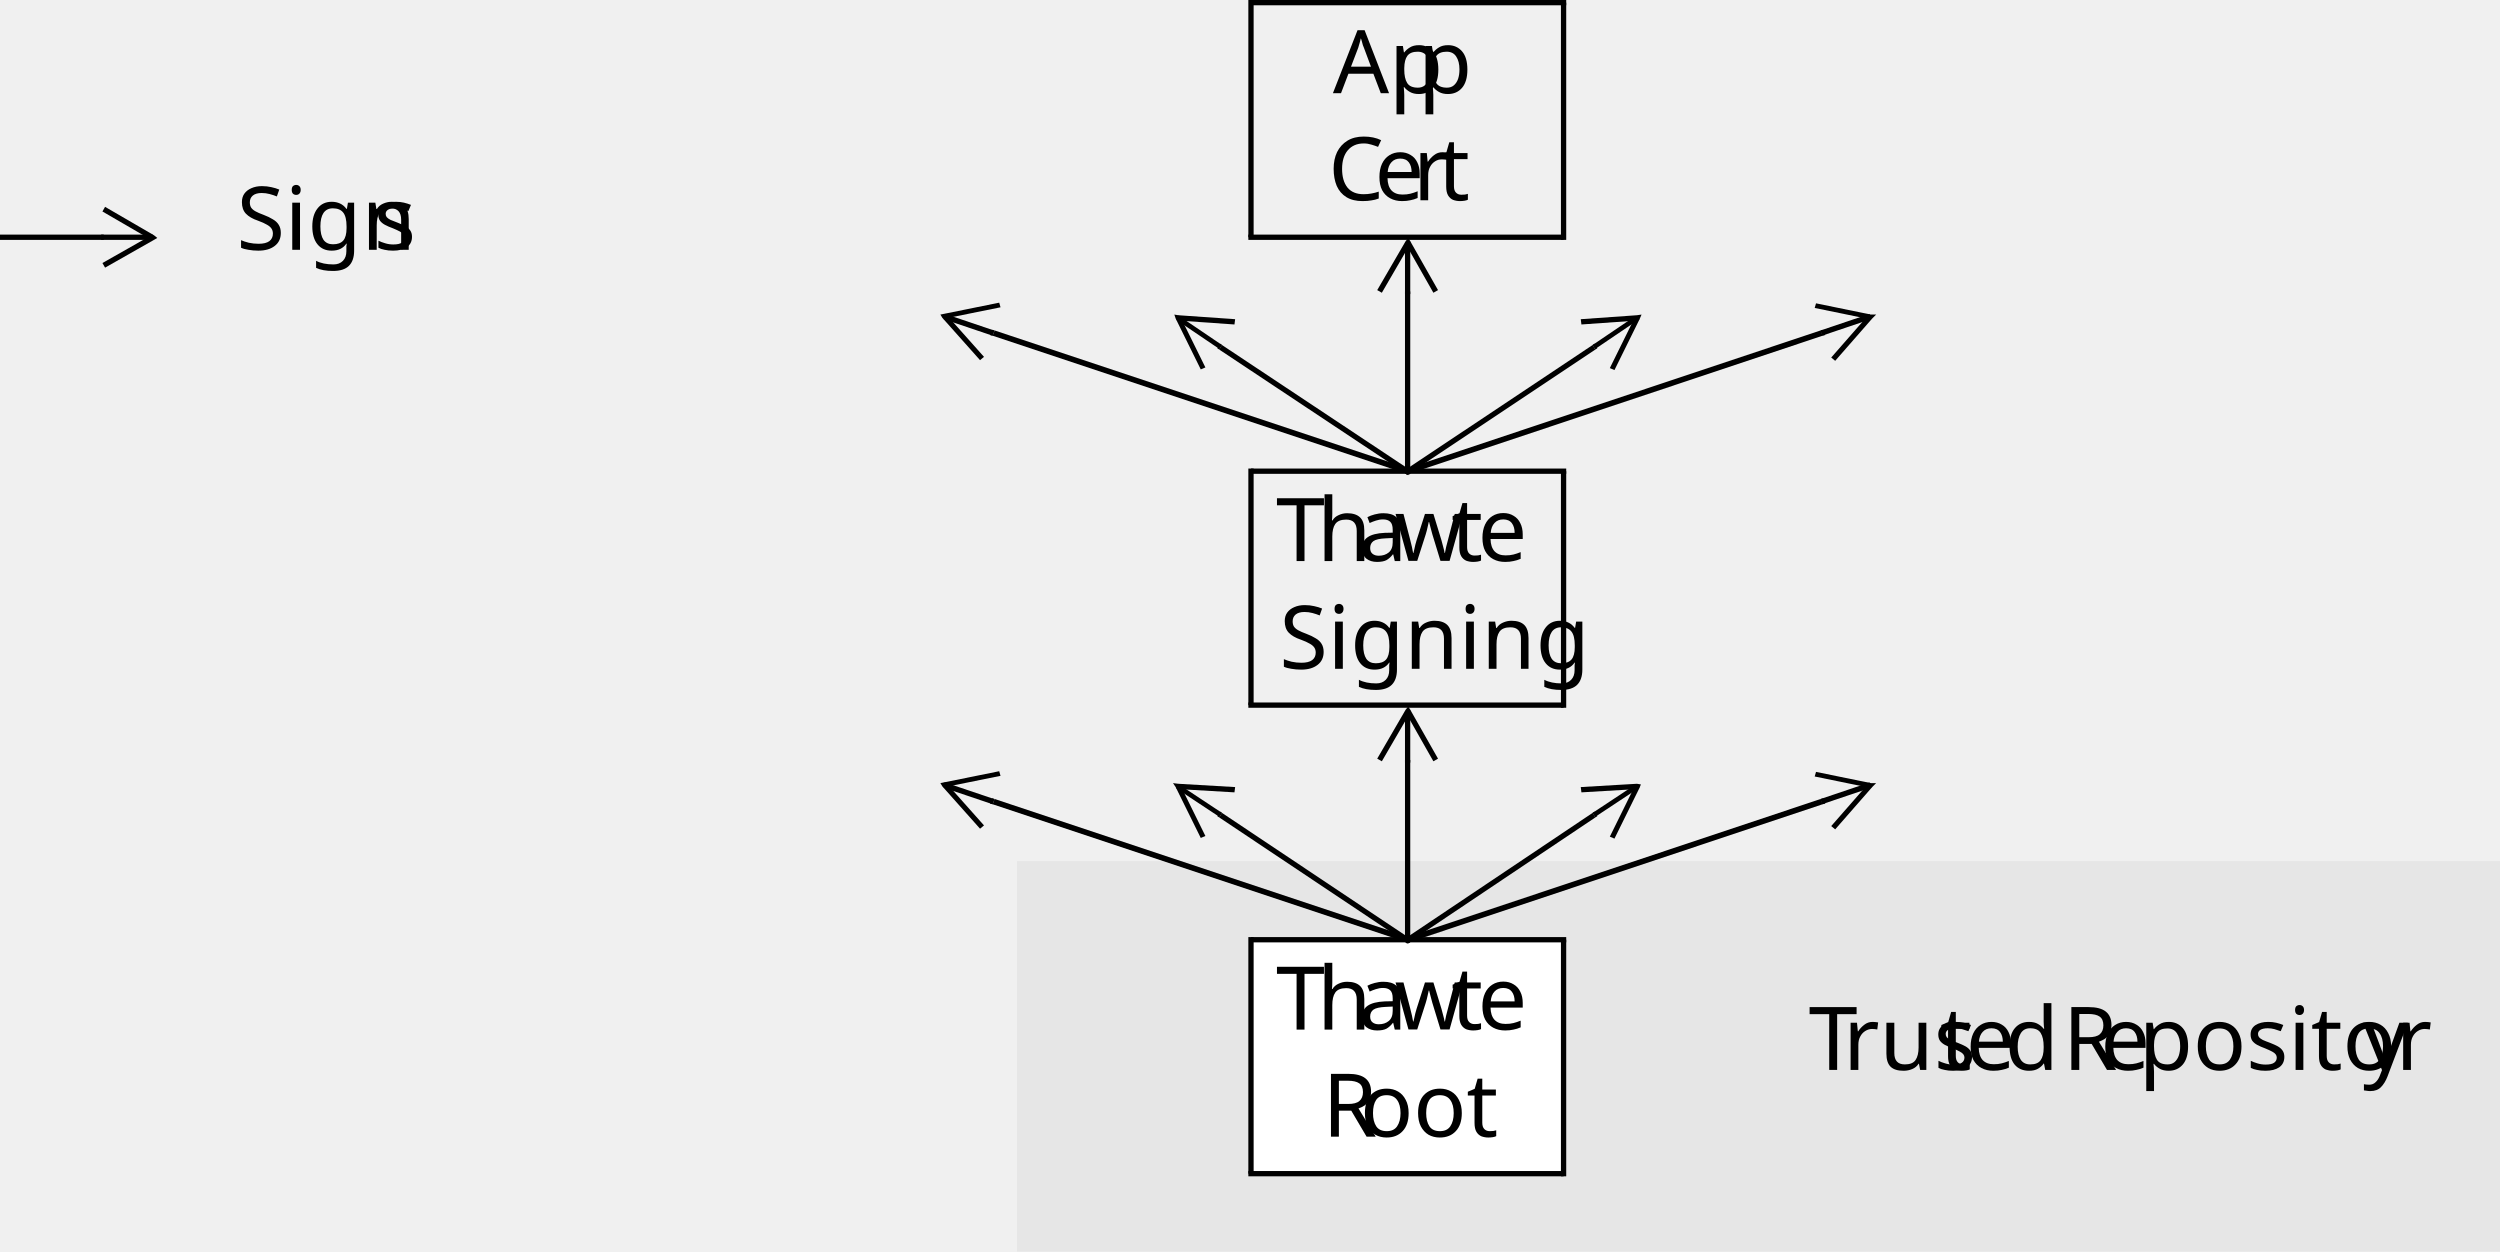
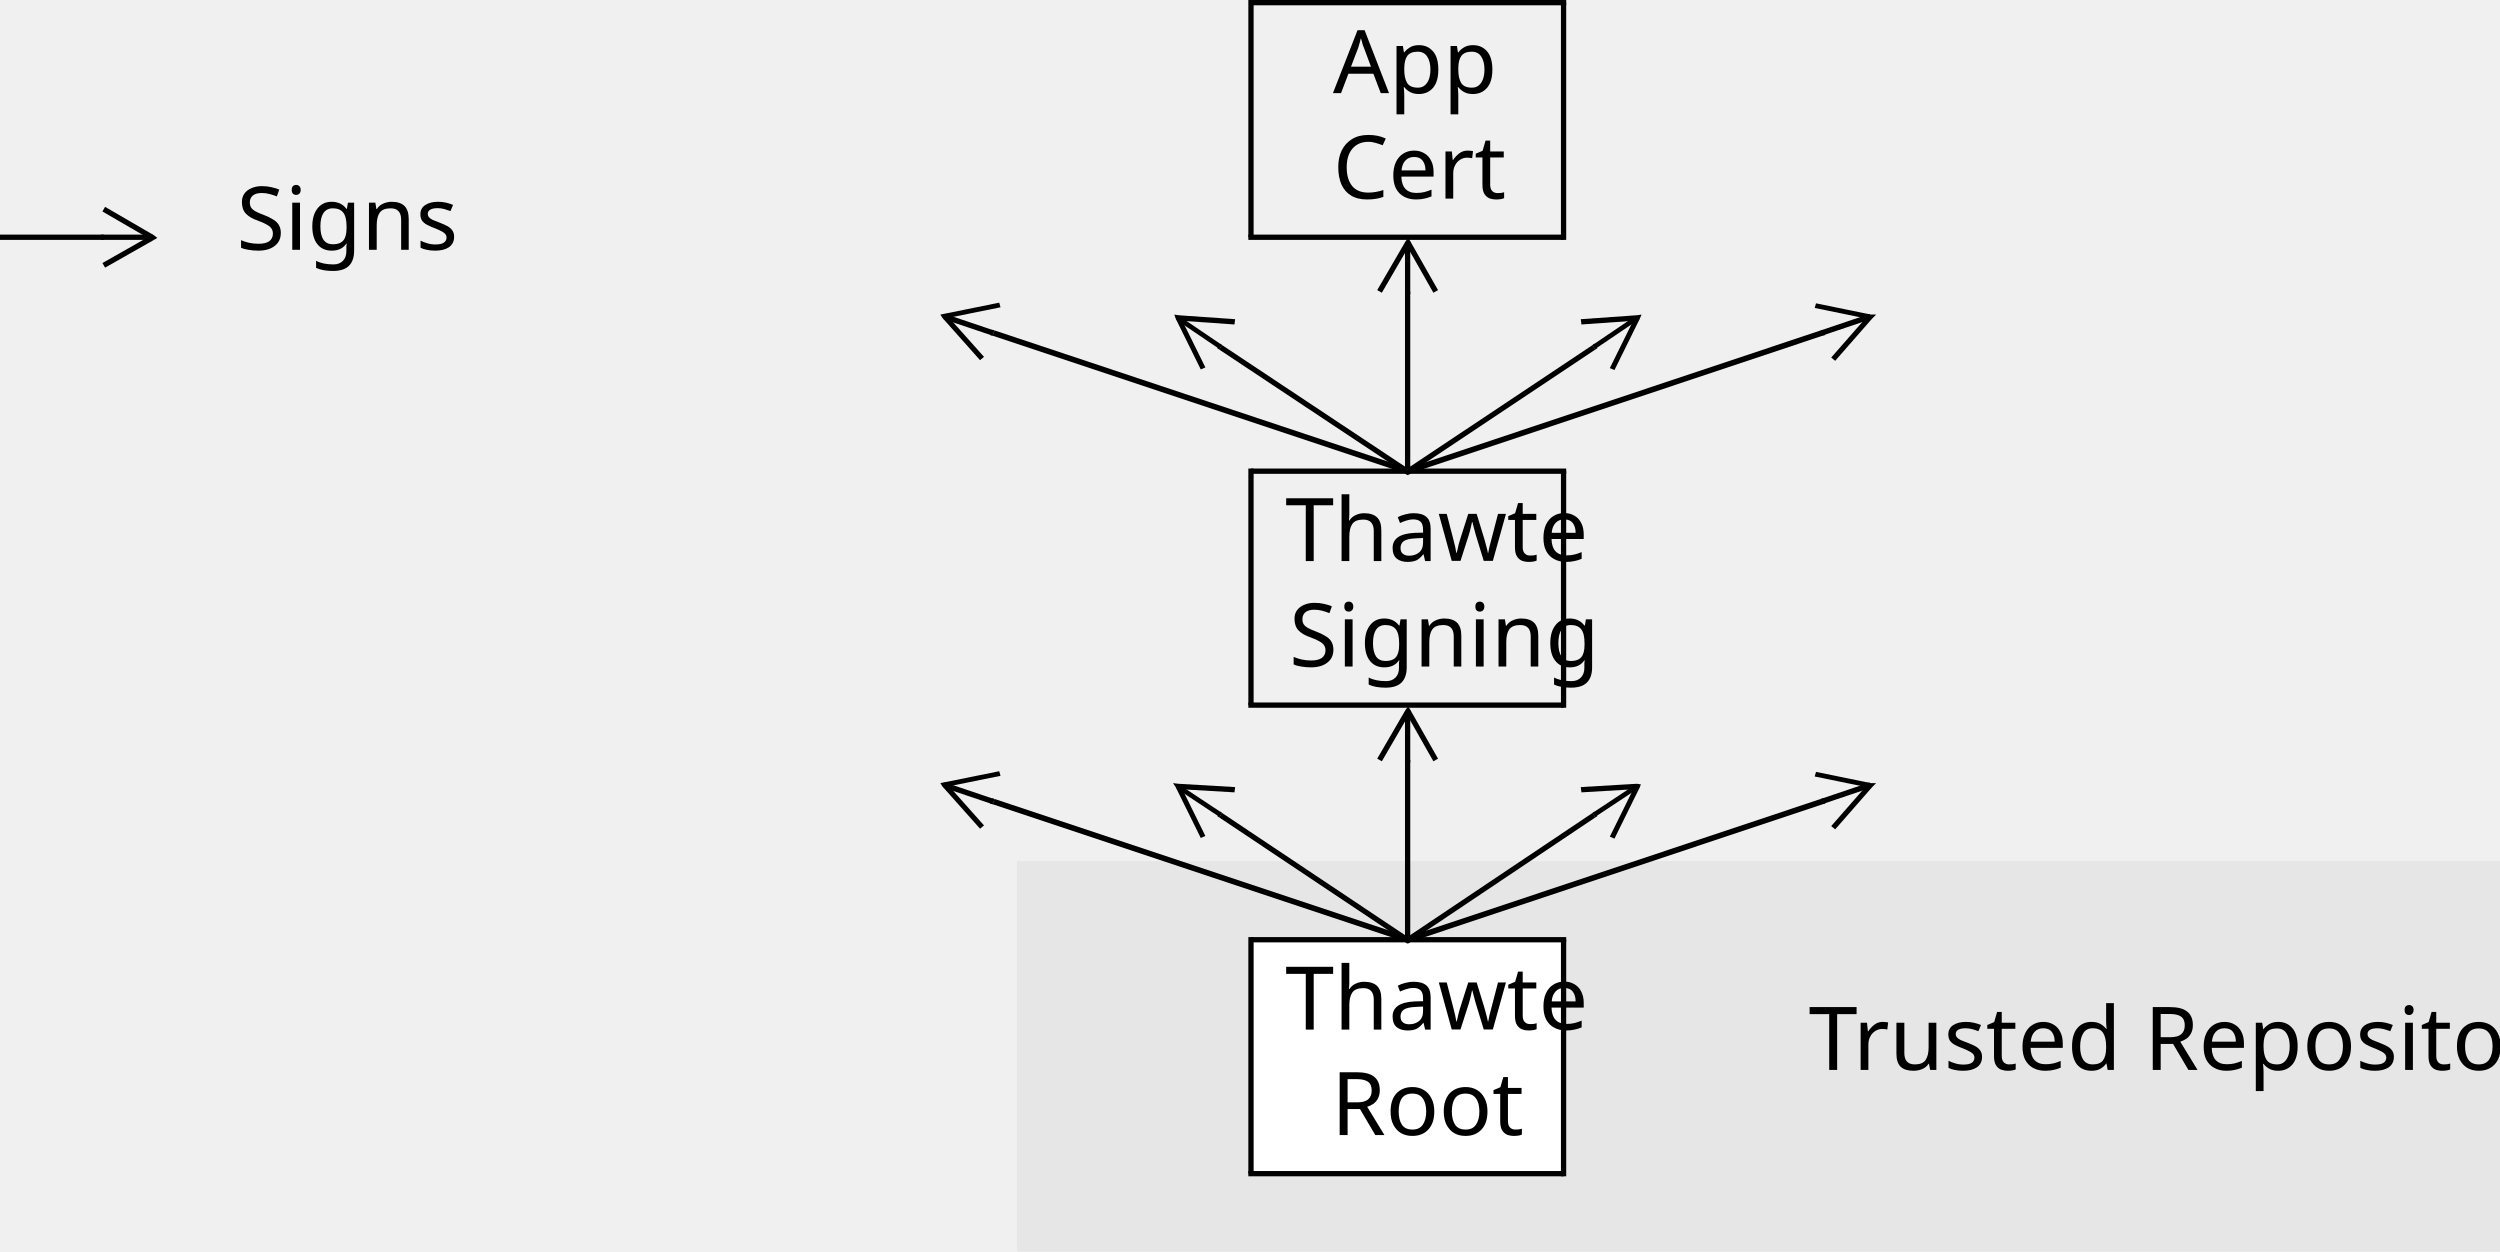
- <svg xmlns="http://www.w3.org/2000/svg" version="1.1" id="Layer_1" x="0px" y="0px" width="226.98px" height="113.64px" viewBox="0 0 226.98 113.64" style="enable-background:new 0 0 226.98 113.64;" xml:space="preserve">
-   <rect x="92.34" y="78.18" style="fill:#E6E6E6;" width="134.64" height="35.46" />
-   <rect x="113.58" y="85.32" style="fill:#FFFFFF;" width="28.38" height="21.24" />
+ <svg xmlns="http://www.w3.org/2000/svg" version="1.1" id="Layer_1" x="0px" y="0px" width="226.98px" height="113.641px" viewBox="0 0 226.98 113.641" enable-background="new 0 0 226.98 113.641" xml:space="preserve">
+   <rect x="92.34" y="78.18" fill="#E6E6E6" width="134.641" height="35.46" />
+   <rect x="113.58" y="85.32" fill="#FFFFFF" width="28.38" height="21.24" />
  <rect x="113.58" y="85.08" width="28.62" height="0.48" />
-   <rect x="141.72" y="85.32" width="0.48" height="21.48" />
-   <rect x="113.34" y="106.32" width="28.62" height="0.48" />
+   <rect x="141.72" y="85.32" width="0.479" height="21.479" />
+   <rect x="113.34" y="106.32" width="28.62" height="0.479" />
  <rect x="113.34" y="85.08" width="0.48" height="21.48" />
-   <text transform="matrix(1 0 0 1 115.8604 50.9399)">
-     <tspan x="0" y="0" style="font-family:'ProductusBook'; font-size:7.98;">T</tspan>
-     <tspan x="3.727" y="0" style="font-family:'ProductusBook'; font-size:7.98;">h</tspan>
-     <tspan x="7.445" y="0" style="font-family:'ProductusBook'; font-size:7.98;">a</tspan>
-     <tspan x="10.749" y="0" style="font-family:'ProductusBook'; font-size:7.98;">w</tspan>
-     <tspan x="15.904" y="0" style="font-family:'ProductusBook'; font-size:7.98;">t</tspan>
-     <tspan x="18.298" y="0" style="font-family:'ProductusBook'; font-size:7.98;">e</tspan>
+   <text transform="matrix(1 0 0 1 116.6951 50.9392)" enable-background="new    ">
+     <tspan x="0" y="0" font-family="'ProductusBook'" font-size="7.98">Thawte</tspan>
+     <tspan x="0.352" y="9.576" font-family="'ProductusBook'" font-size="7.98">Signing</tspan>
  </text>
  <rect x="113.58" y="42.54" width="28.62" height="0.48" />
-   <rect x="141.72" y="42.78" width="0.48" height="21.48" />
-   <rect x="113.34" y="63.78" width="28.62" height="0.48" />
+   <rect x="141.72" y="42.78" width="0.479" height="21.479" />
+   <rect x="113.34" y="63.78" width="28.62" height="0.479" />
  <rect x="113.34" y="42.54" width="0.48" height="21.48" />
-   <text transform="matrix(1 0 0 1 116.1602 60.7197)" style="font-family:'ProductusBook'; font-size:7.98;">Signing</text>
-   <text transform="matrix(1 0 0 1 121.0195 8.4595)">
-     <tspan x="0" y="0" style="font-family:'ProductusBook'; font-size:7.98;">Ap</tspan>
-     <tspan x="7.74" y="0" style="font-family:'ProductusBook'; font-size:7.98;">p</tspan>
+   <text transform="matrix(1 0 0 1 121.0193 8.4587)" enable-background="new    ">
+     <tspan x="0" y="0" font-family="'ProductusBook'" font-size="7.98">App</tspan>
+     <tspan x="0" y="9.576" font-family="'ProductusBook'" font-size="7.98">Cert</tspan>
  </text>
-   <rect x="113.58" width="28.62" height="0.48" />
-   <rect x="141.72" y="0.24" width="0.48" height="21.54" />
+   <rect x="113.58" y="0" width="28.62" height="0.48" />
+   <rect x="141.72" y="0.24" width="0.479" height="21.54" />
  <rect x="113.34" y="21.3" width="28.62" height="0.48" />
-   <rect x="113.34" width="0.48" height="21.54" />
-   <text transform="matrix(1 0 0 1 120.6006 18.1797)">
-     <tspan x="0" y="0" style="font-family:'ProductusBook'; font-size:7.98;">C</tspan>
-     <tspan x="4.205" y="0" style="font-family:'ProductusBook'; font-size:7.98;">e</tspan>
-     <tspan x="7.692" y="0" style="font-family:'ProductusBook'; font-size:7.98;">r</tspan>
-     <tspan x="9.967" y="0" style="font-family:'ProductusBook'; font-size:7.98;">t</tspan>
-   </text>
+   <rect x="113.34" y="0" width="0.48" height="21.54" />
  <rect x="127.561" y="22.02" width="0.479" height="4.68" />
  <polyline points="125.04,26.34 125.46,26.58 128.04,22.14 128.04,21.9 127.86,21.6 127.62,21.9 " />
  <polyline points="128.04,21.9 127.62,22.14 130.14,26.58 130.561,26.34 " />
-   <rect x="127.561" y="26.46" width="0.479" height="16.56" />
+   <rect x="127.561" y="26.46" width="0.479" height="16.561" />
  <rect x="127.561" y="64.56" width="0.479" height="4.68" />
  <polyline points="125.04,68.88 125.46,69.12 128.04,64.68 128.04,64.44 127.86,64.14 127.62,64.44 " />
  <polyline points="128.04,64.44 127.62,64.68 130.14,69.12 130.561,68.88 " />
-   <rect x="127.561" y="69" width="0.479" height="16.56" />
+   <rect x="127.561" y="69" width="0.479" height="16.561" />
  <polyline points="165.3,72.54 165.42,73.02 169.86,71.52 169.74,71.04 " />
  <polyline points="164.88,70.08 164.76,70.5 169.74,71.52 169.98,71.46 170.34,71.1 169.86,71.1 " />
  <polyline points="169.98,71.46 169.62,71.16 166.26,75 166.62,75.3 " />
  <polyline points="127.74,85.08 127.5,85.14 127.68,85.62 127.92,85.56 " />
  <polyline points="165.3,72.54 165.54,72.48 165.72,72.96 165.48,73.02 " />
  <polyline points="127.74,85.08 127.92,85.56 165.48,73.02 165.3,72.54 " />
  <polyline points="90.12,73.02 90.24,72.54 85.8,71.04 85.68,71.52 " />
  <polyline points="88.98,75.24 89.34,74.94 85.92,71.1 85.68,71.04 85.38,71.1 85.56,71.4 " />
  <polyline points="85.68,71.04 85.8,71.46 90.84,70.44 90.72,70.02 " />
  <polyline points="127.74,85.56 127.98,85.62 128.16,85.14 127.92,85.08 " />
  <polyline points="90.12,73.02 89.88,72.96 90.06,72.48 90.3,72.54 " />
  <polyline points="127.74,85.56 127.92,85.08 90.3,72.54 90.12,73.02 " />
  <polyline points="165.3,30 165.42,30.48 169.86,28.98 169.74,28.5 " />
  <polyline points="164.88,27.54 164.76,27.96 169.74,28.98 169.98,28.92 170.34,28.56 169.86,28.56 " />
  <polyline points="169.98,28.92 169.62,28.62 166.26,32.46 166.62,32.76 " />
  <polyline points="127.74,42.54 127.5,42.6 127.68,43.08 127.92,43.02 " />
  <polyline points="165.3,30 165.54,29.94 165.72,30.42 165.48,30.48 " />
  <polyline points="127.74,42.54 127.92,43.02 165.48,30.48 165.3,30 " />
  <polyline points="90.12,30.48 90.24,30 85.8,28.5 85.68,28.98 " />
  <polyline points="88.98,32.7 89.34,32.4 85.92,28.56 85.68,28.5 85.38,28.56 85.56,28.86 " />
  <polyline points="85.68,28.5 85.8,28.92 90.84,27.9 90.72,27.48 " />
  <polyline points="127.74,43.02 127.98,43.08 128.16,42.6 127.92,42.54 " />
  <polyline points="90.12,30.48 89.88,30.42 90.06,29.94 90.3,30 " />
  <polyline points="127.74,43.02 127.92,42.54 90.3,30 90.12,30.48 " />
-   <text transform="matrix(1 0 0 1 115.8604 93.48)">
-     <tspan x="0" y="0" style="font-family:'ProductusBook'; font-size:7.98;">T</tspan>
-     <tspan x="3.727" y="0" style="font-family:'ProductusBook'; font-size:7.98;">h</tspan>
-     <tspan x="7.445" y="0" style="font-family:'ProductusBook'; font-size:7.98;">a</tspan>
-     <tspan x="10.749" y="0" style="font-family:'ProductusBook'; font-size:7.98;">w</tspan>
-     <tspan x="15.904" y="0" style="font-family:'ProductusBook'; font-size:7.98;">t</tspan>
-     <tspan x="18.298" y="0" style="font-family:'ProductusBook'; font-size:7.98;">e</tspan>
+   <text transform="matrix(1 0 0 1 116.6951 93.4802)" enable-background="new    ">
+     <tspan x="0" y="0" font-family="'ProductusBook'" font-size="7.98">Thawte</tspan>
+     <tspan x="4.158" y="9.576" font-family="'ProductusBook'" font-size="7.98">Root</tspan>
  </text>
-   <text transform="matrix(1 0 0 1 120.0596 103.1997)">
-     <tspan x="0" y="0" style="font-family:'ProductusBook'; font-size:7.98;">R</tspan>
-     <tspan x="3.424" y="0" style="font-family:'ProductusBook'; font-size:7.98;">oot</tspan>
-   </text>
-   <text transform="matrix(1 0 0 1 164.2197 97.1396)">
-     <tspan x="0" y="0" style="font-family:'ProductusBook'; font-size:7.98;">T</tspan>
-     <tspan x="3.128" y="0" style="font-family:'ProductusBook'; font-size:7.98;">rus</tspan>
-     <tspan x="11.914" y="0" style="font-family:'ProductusBook'; font-size:7.98;">t</tspan>
-     <tspan x="14.26" y="0" style="font-family:'ProductusBook'; font-size:7.98;">e</tspan>
-     <tspan x="17.795" y="0" style="font-family:'ProductusBook'; font-size:7.98;">d</tspan>
-     <tspan x="21.498" y="0" style="font-family:'ProductusBook'; font-size:7.98;"> </tspan>
-     <tspan x="23.062" y="0" style="font-family:'ProductusBook'; font-size:7.98;">R</tspan>
-     <tspan x="26.485" y="0" style="font-family:'ProductusBook'; font-size:7.98;">e</tspan>
-     <tspan x="29.973" y="0" style="font-family:'ProductusBook'; font-size:7.98;">positor</tspan>
-     <tspan x="50.313" y="0" style="font-family:'ProductusBook'; font-size:7.98;">y</tspan>
-   </text>
+   <text transform="matrix(1 0 0 1 164.2195 97.1394)" font-family="'ProductusBook'" font-size="7.98">Trusted Repository</text>
  <rect x="9.18" y="21.3" width="4.68" height="0.48" />
  <polyline points="9.54,18.78 9.3,19.2 13.74,21.78 13.98,21.78 14.28,21.6 13.98,21.36 " />
  <polyline points="13.98,21.78 13.74,21.36 9.3,23.88 9.54,24.3 " />
-   <rect y="21.3" width="9.42" height="0.48" />
-   <text transform="matrix(1 0 0 1 21.48 22.6797)">
-     <tspan x="0" y="0" style="font-family:'ProductusBook'; font-size:7.98;">Sign</tspan>
-     <tspan x="12.457" y="0" style="font-family:'ProductusBook'; font-size:7.98;">s</tspan>
-   </text>
-   <polyline points="144.601,73.8 144.84,74.16 148.74,71.58 148.5,71.22 " />
-   <polyline points="143.521,71.46 143.58,71.94 148.68,71.64 148.86,71.52 148.98,71.22 148.62,71.16 " />
+   <rect x="0" y="21.3" width="9.42" height="0.48" />
+   <text transform="matrix(1 0 0 1 21.4797 22.6794)" font-family="'ProductusBook'" font-size="7.98">Signs</text>
+   <polyline points="144.601,73.8 144.84,74.16 148.74,71.58 148.5,71.219 " />
+   <polyline points="143.521,71.46 143.58,71.94 148.68,71.64 148.86,71.52 148.98,71.219 148.62,71.16 " />
  <polyline points="148.86,71.52 148.44,71.34 146.16,75.96 146.58,76.14 " />
  <polyline points="127.68,85.14 127.5,85.26 127.74,85.68 127.92,85.56 " />
-   <polyline points="144.601,73.8 144.78,73.68 145.021,74.1 144.84,74.22 " />
-   <polyline points="127.68,85.14 127.92,85.56 144.84,74.22 144.601,73.8 " />
-   <polyline points="110.7,74.16 110.94,73.8 107.04,71.22 106.8,71.58 " />
+   <polyline points="144.601,73.8 144.78,73.68 145.021,74.1 144.84,74.219 " />
+   <polyline points="127.68,85.14 127.92,85.56 144.84,74.219 144.601,73.8 " />
+   <polyline points="110.7,74.16 110.94,73.8 107.04,71.219 106.8,71.58 " />
  <polyline points="109.02,76.08 109.44,75.9 107.16,71.28 106.98,71.16 106.5,71.1 106.74,71.46 " />
  <polyline points="106.98,71.16 106.92,71.64 112.08,71.94 112.14,71.46 " />
  <polyline points="127.68,85.56 127.86,85.68 128.101,85.26 127.92,85.14 " />
-   <polyline points="110.7,74.22 110.52,74.1 110.76,73.68 110.94,73.8 " />
-   <polyline points="127.68,85.56 127.92,85.14 110.94,73.8 110.7,74.22 " />
+   <polyline points="110.7,74.219 110.52,74.1 110.76,73.68 110.94,73.8 " />
+   <polyline points="127.68,85.56 127.92,85.14 110.94,73.8 110.7,74.219 " />
  <polyline points="144.601,31.32 144.84,31.68 148.74,29.04 148.5,28.68 " />
  <polyline points="143.521,28.98 143.58,29.46 148.68,29.1 148.86,28.98 149.04,28.56 148.62,28.62 " />
  <polyline points="148.86,28.98 148.44,28.8 146.16,33.42 146.58,33.6 " />
-   <polyline points="127.68,42.6 127.5,42.72 127.74,43.14 127.92,43.02 " />
+   <polyline points="127.68,42.6 127.5,42.719 127.74,43.14 127.92,43.02 " />
  <polyline points="144.601,31.32 144.78,31.2 145.021,31.62 144.84,31.74 " />
  <polyline points="127.68,42.6 127.92,43.02 144.84,31.74 144.601,31.32 " />
  <polyline points="110.7,31.68 110.94,31.32 107.04,28.68 106.8,29.04 " />
  <polyline points="109.02,33.54 109.44,33.36 107.16,28.74 106.98,28.62 106.62,28.56 106.74,28.92 " />
  <polyline points="106.98,28.62 106.92,29.1 112.08,29.46 112.14,28.98 " />
-   <polyline points="127.68,43.02 127.86,43.14 128.101,42.72 127.92,42.6 " />
+   <polyline points="127.68,43.02 127.86,43.14 128.101,42.719 127.92,42.6 " />
  <polyline points="110.7,31.74 110.52,31.62 110.76,31.2 110.94,31.32 " />
  <polyline points="127.68,43.02 127.92,42.6 110.94,31.32 110.7,31.74 " />
</svg>
